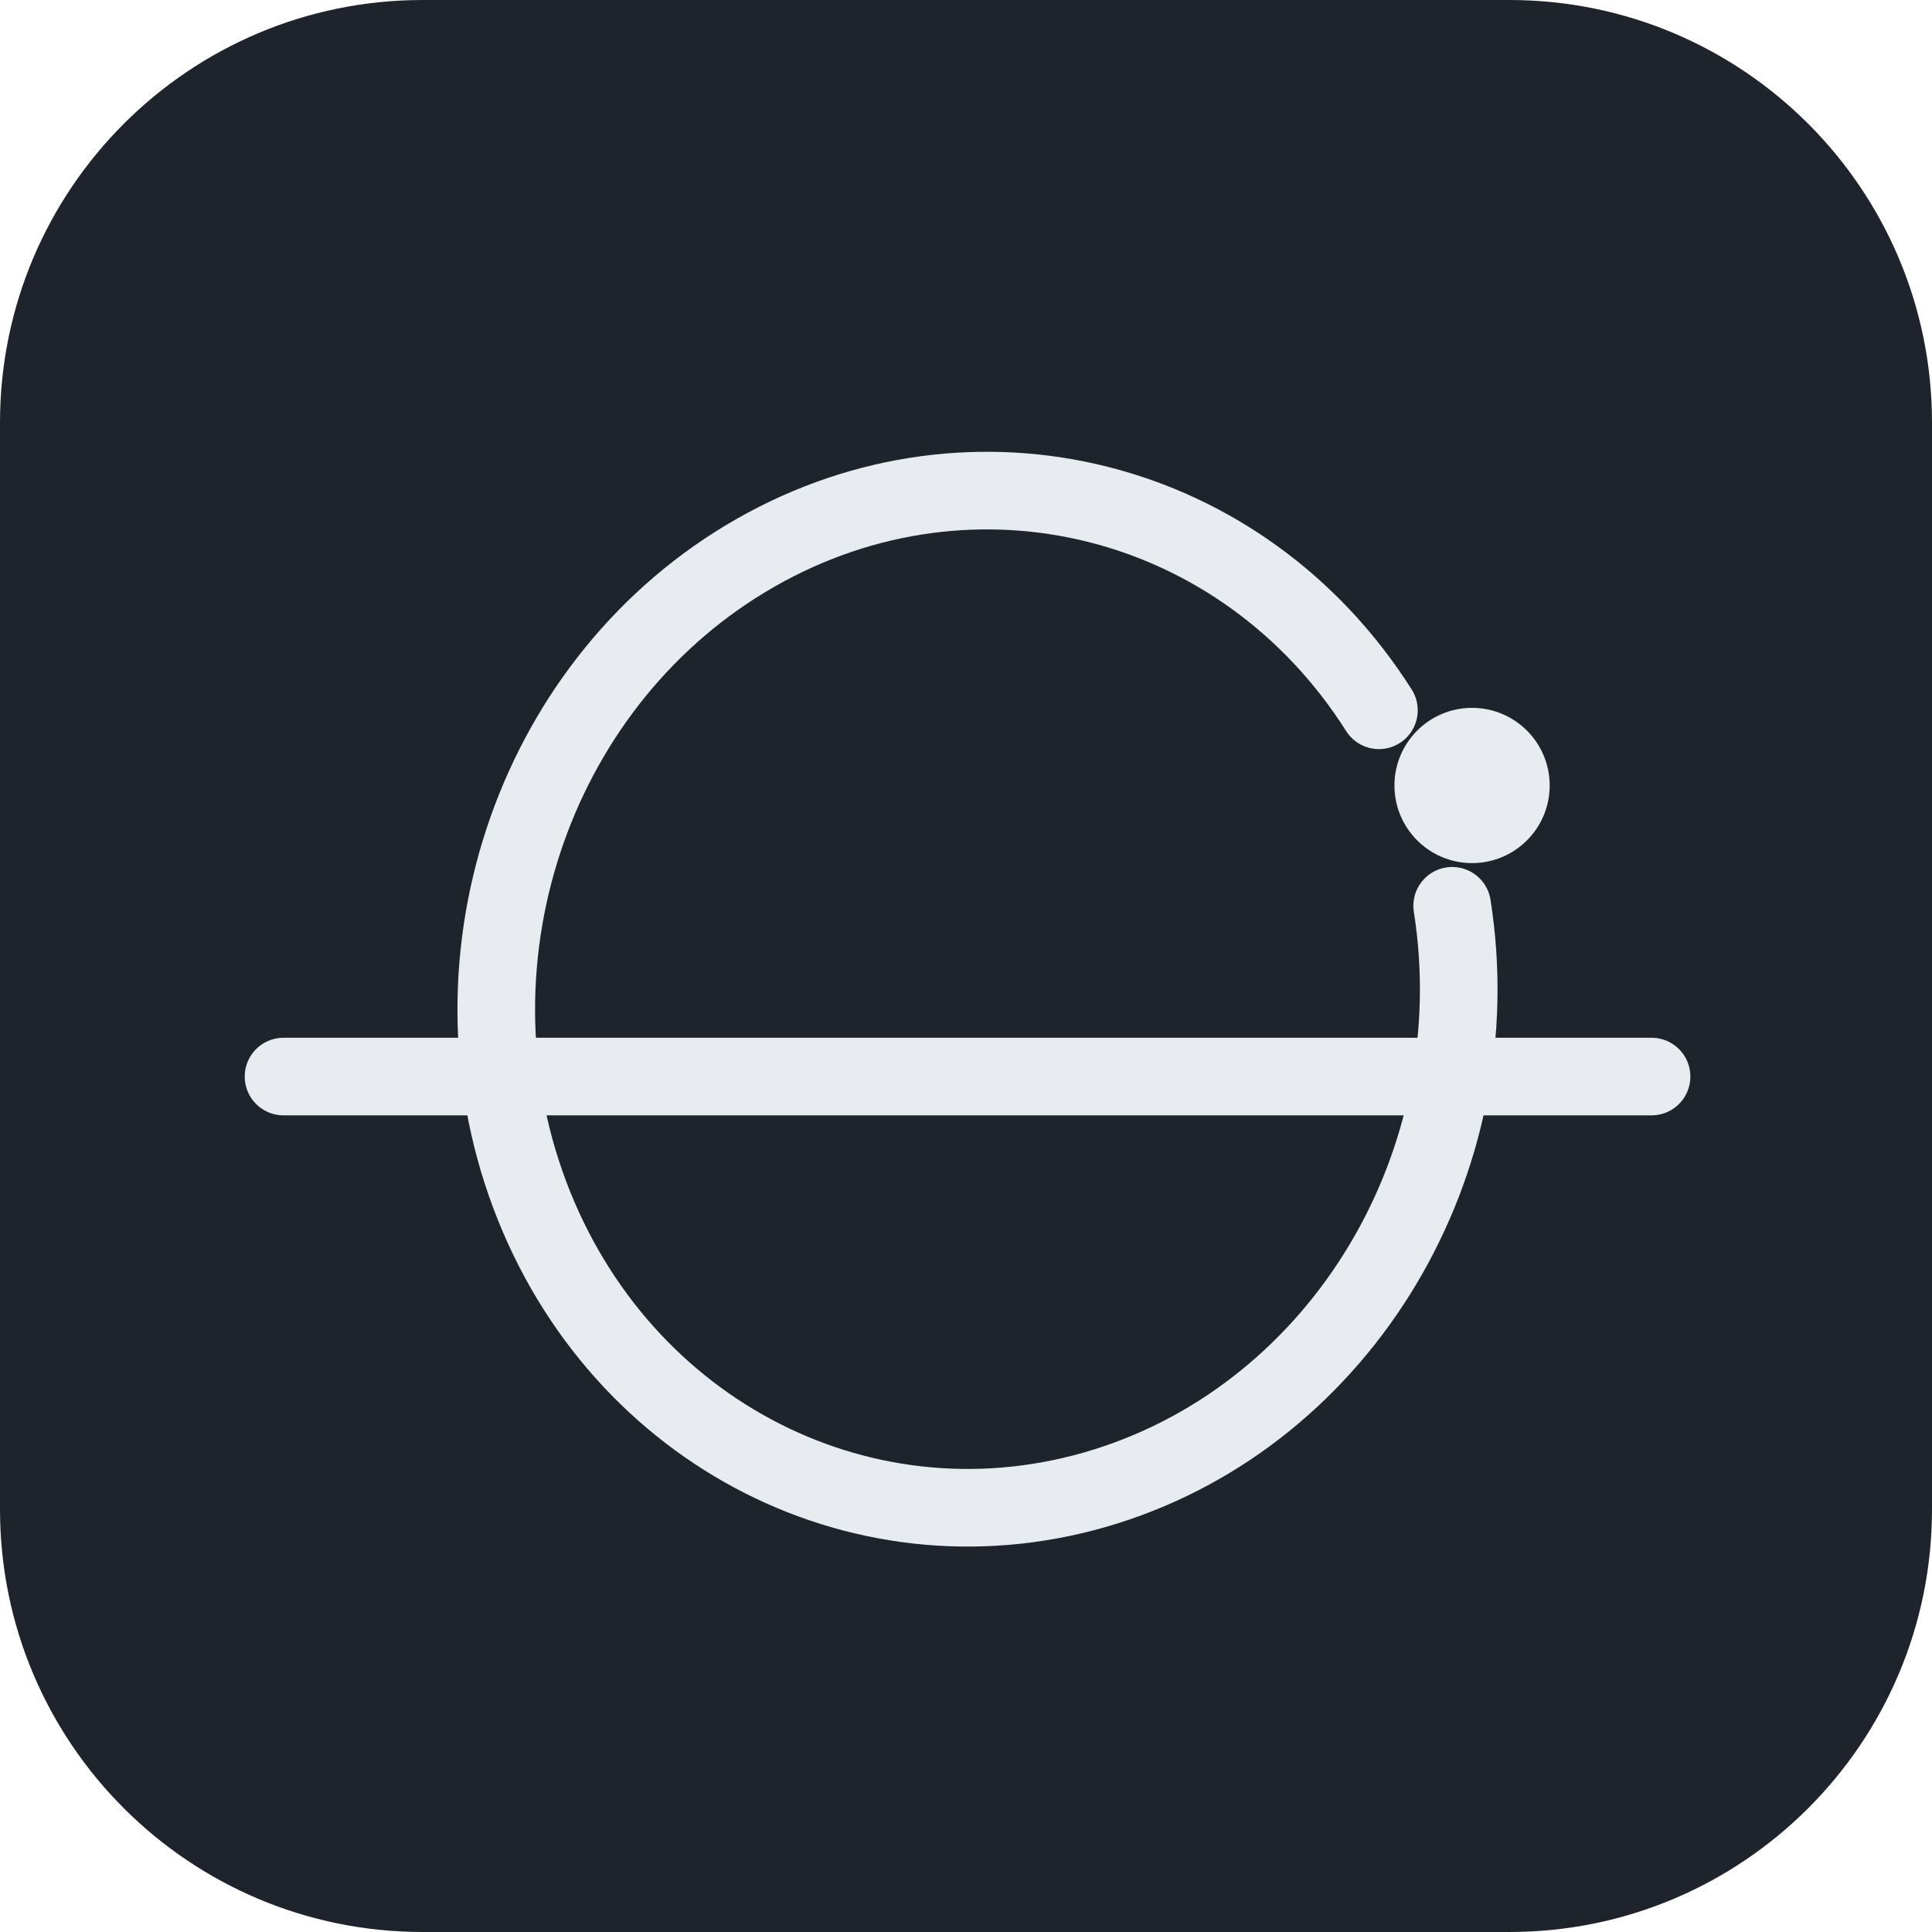
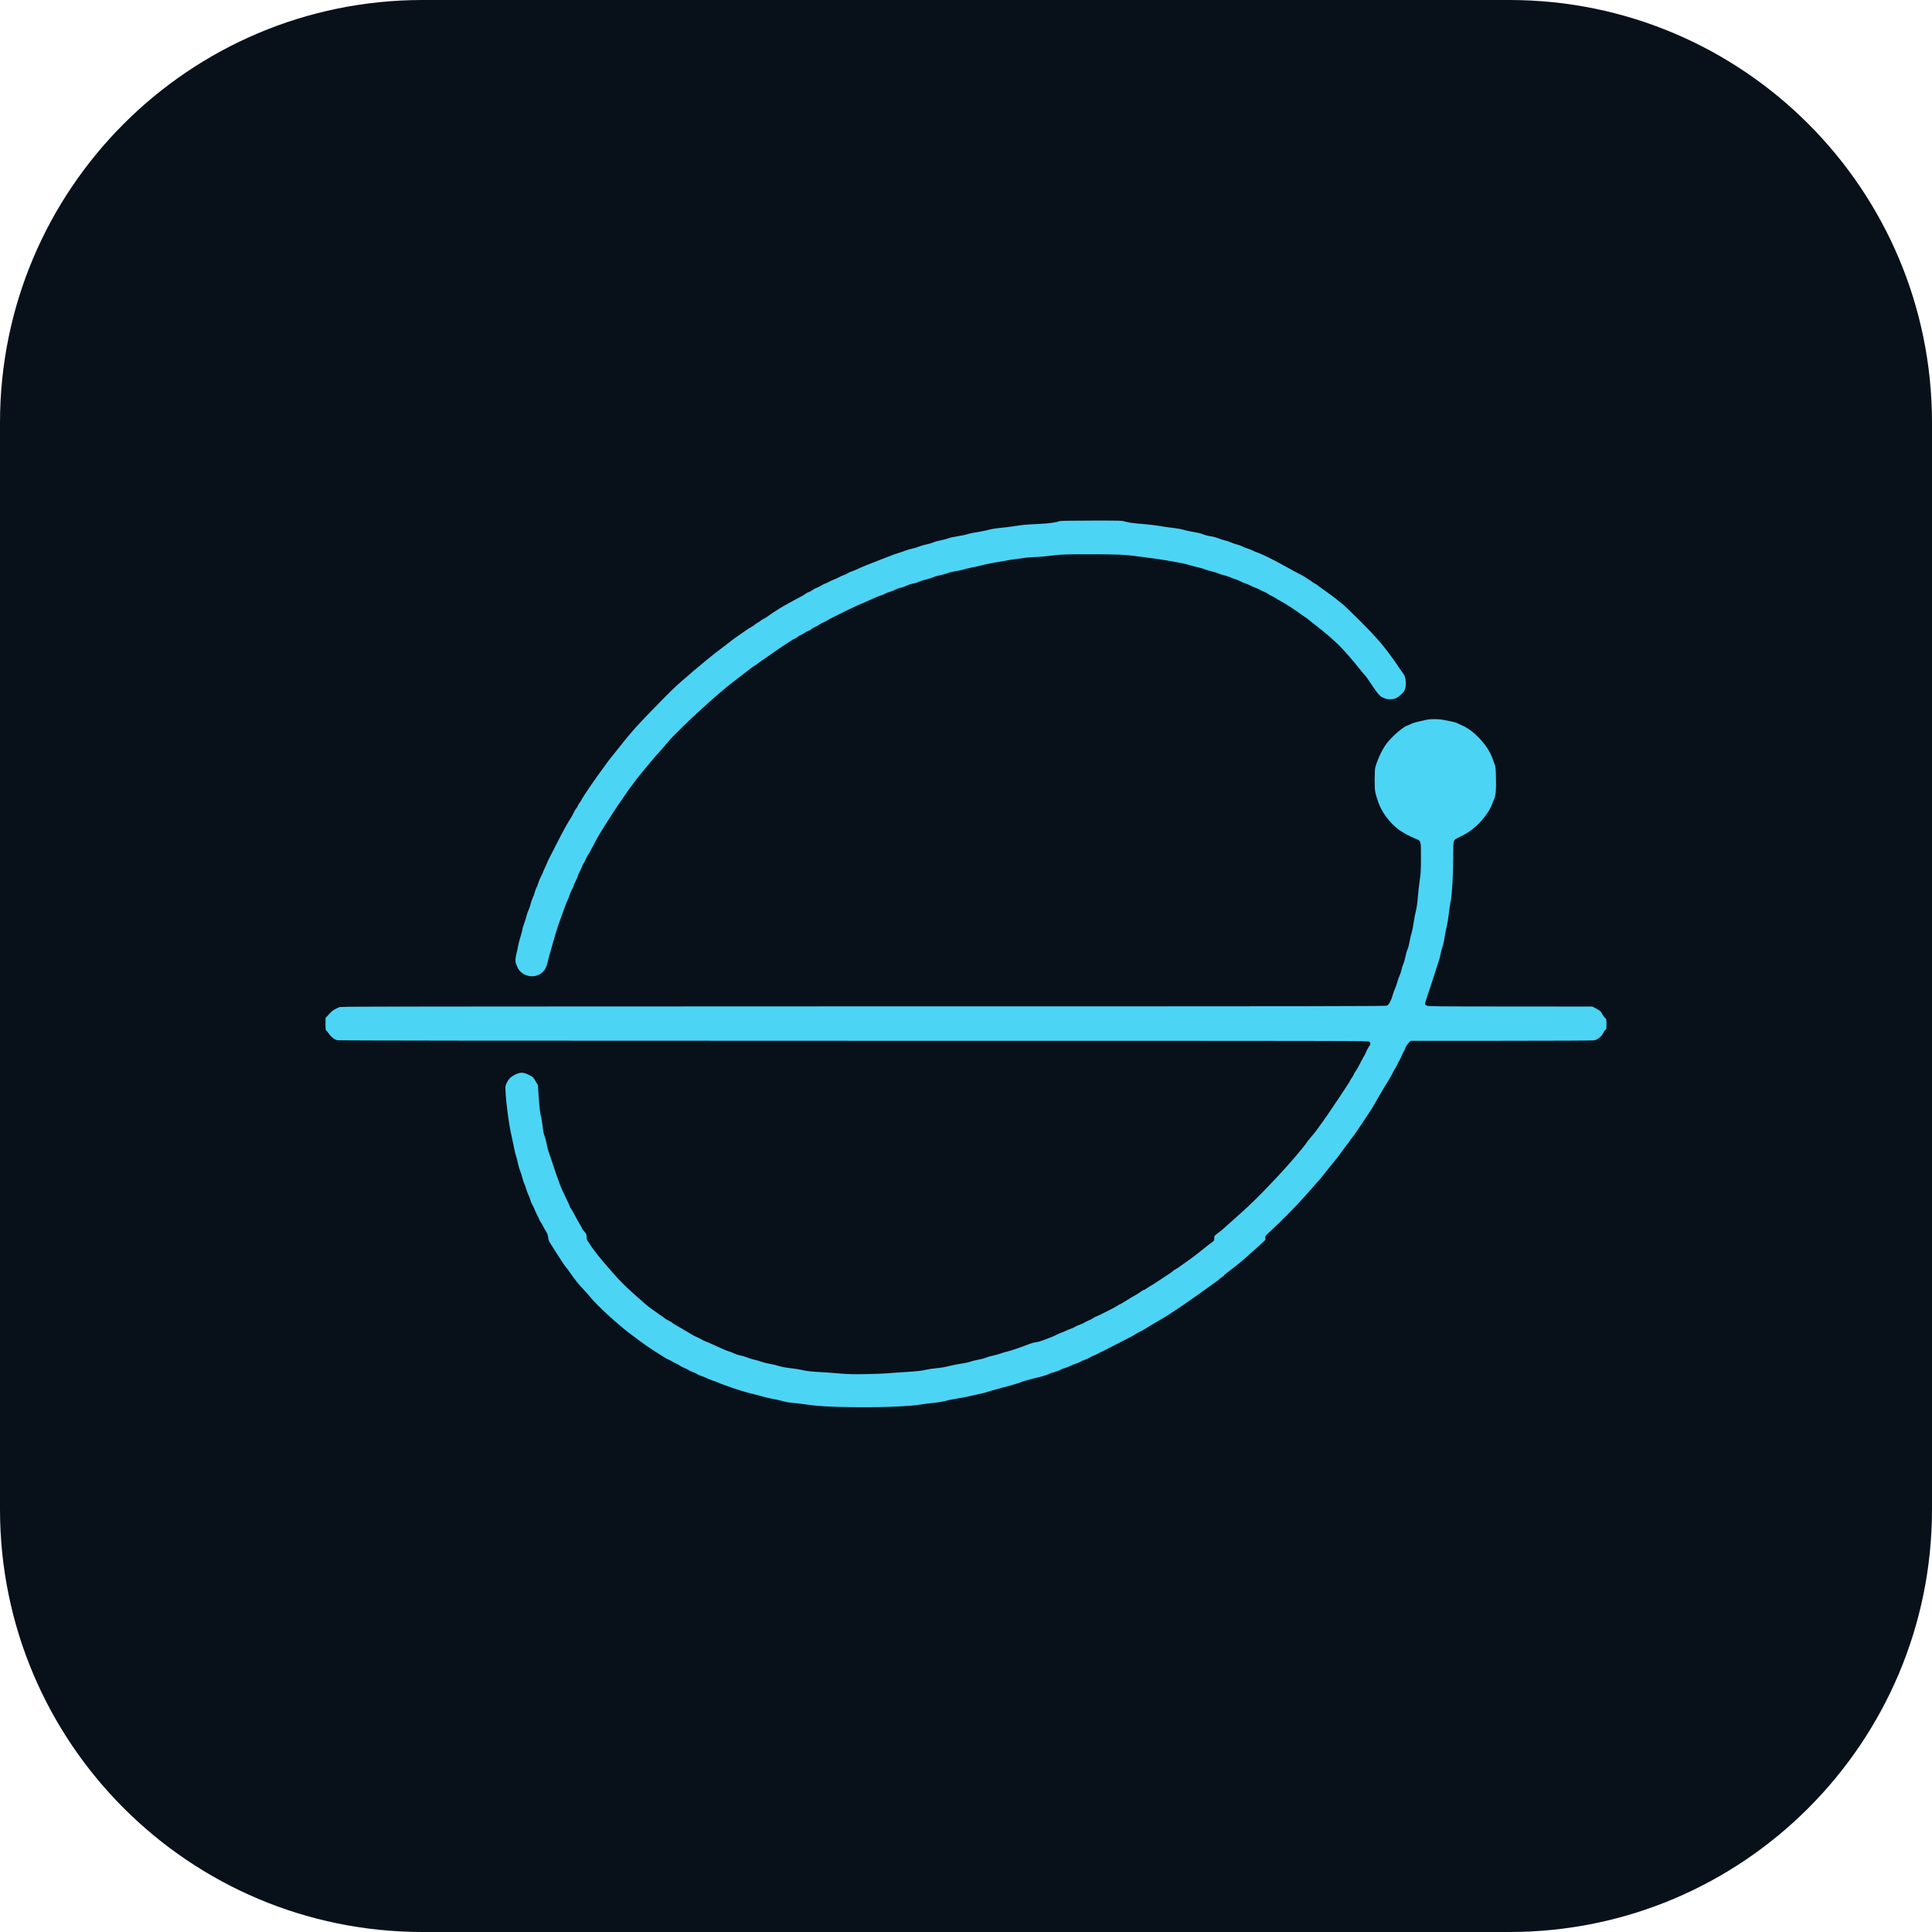
<svg xmlns="http://www.w3.org/2000/svg" viewBox="0 0 64 64" role="img" aria-label="XEDA">
-   <rect width="64" height="64" rx="14" fill="#1F242C" />
-   <g transform="translate(6.5 12.2) scale(0.1607)" fill="none" stroke="#E8EBF0" stroke-width="16" stroke-linecap="round">
-     <path d="M 258.9 110.8 A 99 105 10 1 1 243.8 70.5" />
-     <line x1="18" y1="146" x2="300" y2="146" />
-     <circle cx="263" cy="86" r="16" fill="#E8EBF0" stroke="none" />
+   <rect width="64" height="64" rx="14" fill="#08111a" />
+   <g transform="translate(10.00,16.46) scale(0.01632) translate(0,1904) scale(0.1,-0.1)" fill="#4CD4F5">
+     <path d="M15366 18544 c-70 -26 -198 -42 -411 -53 -297 -16 -332 -19 -500 -46 -82 -13 -211 -29 -285 -35 -74 -7 -166 -21 -205 -31 -78 -22 -219 -51 -337 -68 -42 -7 -102 -21 -132 -32 -31 -10 -117 -28 -192 -39 -76 -11 -157 -30 -183 -41 -25 -11 -93 -29 -150 -40 -57 -10 -129 -30 -158 -44 -30 -13 -93 -32 -140 -41 -46 -8 -114 -28 -151 -44 -37 -15 -96 -34 -132 -40 -36 -6 -94 -23 -130 -37 -36 -15 -105 -39 -155 -53 -49 -15 -112 -37 -140 -49 -27 -11 -133 -52 -235 -91 -213 -82 -378 -149 -468 -192 -35 -16 -83 -35 -107 -43 -24 -7 -57 -22 -74 -34 -17 -12 -56 -31 -87 -41 -32 -11 -76 -31 -98 -44 -23 -13 -67 -33 -100 -45 -32 -12 -77 -33 -100 -46 -23 -13 -60 -31 -83 -39 -23 -8 -58 -26 -80 -40 -21 -14 -57 -32 -80 -40 -23 -8 -64 -30 -91 -49 -28 -19 -63 -38 -78 -41 -15 -4 -43 -19 -62 -34 -19 -15 -58 -39 -86 -53 -100 -50 -392 -212 -446 -247 -114 -72 -226 -148 -254 -170 -15 -12 -45 -30 -65 -38 -20 -8 -47 -26 -61 -38 -14 -13 -43 -33 -66 -44 -22 -11 -47 -28 -54 -37 -8 -9 -34 -28 -59 -41 -45 -24 -78 -46 -208 -136 -122 -84 -169 -118 -218 -157 -27 -23 -104 -81 -170 -131 -66 -50 -142 -109 -170 -130 -128 -101 -143 -114 -440 -363 -27 -23 -70 -60 -95 -83 -25 -22 -85 -74 -135 -116 -49 -42 -149 -134 -220 -205 -176 -173 -631 -644 -694 -718 -28 -33 -71 -82 -96 -110 -62 -71 -113 -133 -165 -199 -25 -32 -61 -78 -80 -101 -19 -24 -55 -69 -80 -100 -25 -32 -61 -76 -80 -99 -20 -23 -48 -59 -63 -81 -15 -22 -47 -65 -70 -97 -189 -253 -429 -604 -473 -690 -13 -26 -29 -50 -35 -54 -6 -3 -22 -30 -34 -58 -13 -29 -31 -58 -41 -66 -9 -8 -28 -40 -41 -70 -14 -30 -35 -71 -47 -90 -67 -102 -163 -273 -266 -475 -176 -342 -230 -449 -230 -457 0 -4 -20 -49 -44 -100 -24 -51 -47 -104 -51 -118 -4 -14 -21 -49 -37 -77 -16 -29 -38 -82 -48 -118 -10 -36 -28 -80 -39 -99 -11 -18 -27 -59 -34 -92 -8 -32 -26 -83 -41 -112 -15 -29 -34 -85 -43 -125 -9 -40 -28 -97 -43 -127 -15 -30 -33 -82 -40 -115 -7 -33 -27 -98 -45 -145 -18 -47 -36 -107 -40 -135 -4 -27 -22 -97 -41 -155 -18 -58 -38 -134 -44 -170 -6 -36 -22 -114 -37 -174 -30 -124 -26 -159 27 -272 75 -157 289 -223 442 -137 99 56 142 127 176 288 6 28 37 142 70 255 32 113 71 248 86 300 24 84 64 200 136 395 12 33 37 101 55 152 18 50 41 107 52 125 11 18 25 54 32 80 6 26 29 81 51 123 22 42 40 83 40 91 0 9 18 50 40 91 22 42 40 84 40 94 0 10 17 51 38 91 22 40 45 91 52 113 7 22 21 49 31 61 11 11 30 49 44 84 14 35 34 73 44 84 11 12 33 49 49 83 16 34 38 74 49 90 11 15 26 44 33 63 16 41 107 198 211 361 41 64 82 130 92 145 9 16 34 54 55 85 20 32 51 78 67 103 34 52 57 87 112 165 21 29 54 77 73 106 72 108 92 136 255 350 22 29 67 85 100 125 104 126 139 167 184 222 24 29 109 127 190 217 80 91 164 187 187 215 60 75 415 422 604 592 91 81 178 160 193 176 16 15 70 63 120 105 51 43 130 110 176 150 79 70 213 174 420 330 53 39 112 85 131 101 19 16 53 40 75 53 22 12 51 32 65 44 14 12 43 33 65 48 22 15 70 48 107 74 134 96 373 259 423 288 28 17 66 42 85 56 19 14 51 32 70 39 19 7 46 23 60 36 14 12 47 32 74 44 27 11 62 31 78 45 16 13 46 29 67 35 20 5 48 21 61 35 13 13 44 32 69 41 25 10 66 32 91 49 25 18 56 36 70 40 14 4 45 20 70 35 56 35 224 120 445 227 165 79 231 109 440 198 55 23 118 51 140 62 22 11 56 24 75 28 19 4 58 20 85 35 28 16 79 36 114 45 35 9 81 27 102 41 22 13 71 31 109 39 39 8 97 28 129 45 33 16 89 34 126 40 37 6 89 22 116 36 27 13 96 36 154 49 57 14 121 34 142 45 21 11 83 29 138 40 55 11 127 31 160 44 33 14 107 31 165 40 58 8 130 24 161 35 31 10 108 29 170 40 63 12 165 35 228 52 63 17 187 41 275 55 89 14 190 31 226 39 36 7 108 18 160 24 52 6 120 15 150 21 30 6 111 13 180 16 135 5 241 14 475 42 126 14 239 17 715 17 569 -1 660 -5 975 -46 314 -40 400 -52 555 -78 313 -54 354 -62 450 -91 52 -16 136 -38 185 -49 50 -10 113 -29 140 -41 28 -12 89 -30 137 -40 48 -11 104 -28 125 -39 21 -10 78 -29 126 -40 48 -11 109 -32 136 -45 27 -14 70 -30 97 -37 27 -6 76 -27 109 -45 33 -18 80 -38 105 -44 25 -6 64 -23 88 -37 24 -13 68 -33 99 -44 31 -10 76 -31 100 -45 24 -14 61 -31 83 -39 22 -8 55 -26 73 -39 18 -14 51 -33 72 -42 22 -9 58 -29 80 -44 22 -15 64 -39 92 -54 81 -40 312 -190 438 -282 33 -24 73 -52 89 -62 16 -9 48 -33 70 -52 38 -33 59 -50 151 -120 143 -109 371 -306 464 -400 110 -112 288 -317 424 -488 23 -30 58 -71 77 -92 37 -41 72 -88 130 -176 163 -246 192 -277 291 -314 75 -28 172 -24 238 9 58 30 138 106 163 155 44 87 32 263 -23 333 -16 21 -59 83 -96 138 -36 55 -74 111 -85 125 -10 14 -47 64 -81 111 -162 224 -312 395 -622 705 -154 154 -311 305 -350 336 -38 31 -97 78 -130 105 -33 26 -79 62 -102 78 -24 17 -69 49 -100 72 -32 24 -81 59 -110 78 -28 19 -55 39 -58 45 -4 6 -27 21 -53 34 -26 13 -58 34 -72 46 -14 12 -38 29 -55 37 -16 9 -45 28 -64 42 -32 25 -56 37 -226 125 -38 20 -146 79 -240 132 -205 114 -415 217 -509 250 -38 13 -84 33 -102 43 -18 11 -65 29 -103 41 -38 11 -89 31 -113 45 -24 13 -74 31 -112 40 -37 9 -89 27 -115 40 -25 13 -80 31 -121 41 -41 9 -104 29 -140 44 -36 15 -90 31 -120 35 -73 9 -157 30 -211 54 -24 10 -102 28 -174 40 -71 11 -157 30 -190 41 -33 11 -114 27 -180 35 -158 19 -252 32 -350 50 -44 8 -159 22 -255 30 -254 21 -340 33 -412 55 -60 19 -91 20 -683 19 -505 -1 -627 -4 -659 -15z" />
+     <path d="M22840 14518 c-210 -45 -282 -64 -330 -88 -30 -15 -66 -31 -80 -35 -79 -24 -307 -223 -409 -357 -91 -119 -184 -315 -234 -493 -7 -24 -11 -123 -11 -250 0 -228 2 -238 70 -444 68 -208 240 -437 431 -575 74 -53 224 -133 317 -170 127 -51 121 -32 121 -384 0 -269 -3 -315 -27 -482 -15 -102 -32 -257 -38 -345 -9 -109 -21 -195 -40 -270 -16 -60 -36 -168 -45 -240 -10 -71 -28 -161 -41 -200 -13 -38 -31 -115 -39 -170 -9 -56 -27 -124 -41 -155 -14 -30 -34 -99 -44 -153 -11 -55 -31 -123 -44 -153 -14 -30 -30 -82 -37 -117 -7 -34 -23 -84 -37 -112 -13 -27 -36 -90 -49 -140 -14 -49 -35 -110 -48 -135 -13 -26 -31 -75 -40 -111 -28 -106 -78 -205 -114 -224 -29 -15 -869 -16 -10439 -16 -5724 -1 -10501 -4 -10617 -8 l-210 -6 -72 -34 c-57 -27 -85 -48 -142 -111 l-71 -79 0 -124 c0 -100 3 -126 15 -130 8 -4 30 -30 50 -60 44 -66 117 -123 175 -136 31 -7 3375 -11 10488 -11 10429 0 10442 0 10462 -20 28 -28 25 -50 -12 -101 -17 -23 -42 -70 -54 -102 -13 -33 -29 -66 -36 -74 -7 -9 -29 -48 -49 -87 -64 -128 -107 -203 -138 -246 -17 -24 -31 -48 -31 -55 0 -7 -13 -30 -29 -52 -16 -22 -37 -55 -46 -74 -19 -38 -45 -78 -228 -354 -172 -259 -307 -455 -390 -566 -23 -31 -55 -76 -72 -99 -16 -23 -62 -78 -100 -123 -39 -45 -78 -94 -88 -110 -63 -99 -357 -441 -606 -707 -415 -440 -558 -578 -981 -950 -25 -22 -61 -54 -80 -72 -37 -35 -64 -56 -155 -126 -49 -38 -56 -48 -55 -75 3 -58 0 -64 -52 -101 -29 -20 -114 -85 -188 -146 -74 -60 -162 -129 -195 -152 -33 -23 -117 -83 -187 -135 -70 -51 -145 -101 -167 -113 -22 -11 -43 -25 -46 -31 -8 -12 -98 -73 -269 -184 -26 -16 -76 -49 -111 -72 -35 -24 -67 -43 -69 -43 -3 0 -35 -20 -72 -45 -36 -25 -71 -45 -79 -45 -7 0 -34 -15 -58 -34 -25 -19 -60 -42 -79 -52 -37 -19 -206 -120 -285 -171 -28 -18 -56 -33 -61 -33 -5 0 -27 -13 -48 -28 -41 -29 -422 -222 -439 -222 -6 0 -30 -14 -55 -30 -25 -17 -65 -38 -90 -47 -25 -9 -65 -30 -89 -45 -24 -15 -67 -34 -96 -43 -28 -8 -67 -25 -87 -38 -19 -14 -59 -32 -89 -42 -30 -10 -76 -29 -104 -43 -27 -13 -74 -33 -104 -43 -30 -11 -71 -29 -90 -40 -20 -12 -70 -34 -111 -49 -41 -15 -110 -42 -153 -59 -43 -17 -109 -36 -148 -40 -39 -5 -98 -21 -132 -35 -125 -51 -394 -143 -453 -155 -34 -6 -90 -23 -124 -36 -34 -13 -107 -34 -161 -45 -54 -12 -122 -31 -151 -44 -29 -13 -97 -31 -151 -40 -53 -9 -127 -27 -165 -41 -37 -13 -120 -31 -186 -40 -65 -8 -166 -28 -225 -44 -66 -19 -164 -36 -261 -46 -85 -9 -180 -22 -210 -30 -98 -24 -199 -35 -450 -50 -135 -8 -296 -19 -356 -25 -60 -6 -248 -13 -419 -16 -264 -5 -347 -3 -555 14 -135 12 -303 24 -375 27 -179 9 -296 22 -385 45 -41 10 -142 26 -224 35 -99 11 -180 26 -240 45 -50 16 -136 36 -191 45 -55 9 -127 28 -160 41 -33 13 -93 30 -134 39 -40 8 -107 29 -149 46 -42 16 -109 36 -148 44 -40 7 -98 27 -130 43 -33 16 -75 33 -94 37 -34 7 -134 49 -340 145 -58 26 -120 53 -139 59 -18 6 -54 24 -80 39 -25 16 -66 36 -91 46 -25 10 -70 33 -100 51 -30 18 -77 45 -104 61 -27 16 -77 46 -110 66 -34 20 -86 51 -117 67 -30 16 -62 37 -70 47 -8 9 -39 28 -69 41 -30 14 -68 37 -86 51 -17 15 -44 35 -60 45 -16 9 -63 42 -104 72 -41 29 -97 70 -125 89 -52 37 -104 82 -301 256 -195 173 -299 276 -458 455 -233 261 -430 508 -477 597 -7 13 -23 36 -35 51 -19 22 -24 41 -24 81 0 42 -6 61 -28 92 -16 21 -36 45 -45 53 -9 7 -17 19 -17 25 0 7 -14 34 -31 62 -32 50 -72 121 -138 249 -20 39 -46 83 -59 99 -12 16 -22 34 -22 40 0 6 -23 58 -51 116 -94 193 -117 244 -150 330 -43 111 -100 274 -150 430 -22 69 -54 161 -70 205 -16 44 -38 125 -48 180 -11 55 -28 125 -39 155 -27 73 -29 85 -52 261 -12 84 -23 156 -26 161 -14 23 -36 204 -48 404 l-14 221 -49 84 c-48 82 -51 84 -134 126 -117 58 -175 59 -286 3 -88 -44 -128 -86 -170 -176 -24 -53 -25 -60 -18 -182 12 -230 68 -649 110 -830 14 -59 39 -178 56 -265 16 -88 39 -180 49 -207 10 -27 26 -88 35 -137 9 -48 30 -117 45 -153 16 -36 35 -98 44 -137 8 -39 26 -93 39 -120 14 -27 33 -78 42 -114 9 -35 29 -89 44 -119 15 -30 34 -77 40 -105 7 -27 25 -70 40 -95 15 -25 34 -63 41 -85 7 -22 29 -71 50 -110 21 -38 41 -81 45 -95 4 -14 18 -39 30 -56 13 -17 37 -57 53 -90 16 -32 44 -82 62 -111 24 -38 34 -69 39 -115 5 -39 16 -76 30 -98 13 -19 57 -90 99 -156 127 -202 211 -327 257 -382 17 -20 39 -50 49 -67 11 -16 44 -63 75 -103 31 -40 66 -87 79 -105 13 -18 70 -81 126 -142 57 -60 123 -135 147 -165 114 -146 516 -517 770 -712 292 -223 466 -345 648 -453 18 -11 56 -35 83 -53 28 -19 64 -39 82 -44 17 -6 43 -20 58 -30 15 -11 56 -32 90 -48 35 -15 75 -37 89 -49 14 -11 51 -29 81 -41 30 -11 69 -31 88 -45 18 -13 57 -31 85 -40 29 -8 64 -24 79 -36 15 -12 54 -30 86 -40 32 -10 85 -31 117 -47 32 -16 85 -37 118 -47 33 -9 77 -26 98 -36 21 -11 75 -33 120 -48 45 -16 120 -43 167 -60 117 -43 369 -117 460 -136 41 -8 118 -29 170 -45 52 -16 147 -38 211 -49 64 -12 145 -30 180 -40 67 -21 155 -36 274 -46 39 -3 147 -17 240 -30 236 -34 443 -45 930 -52 579 -8 1185 17 1395 57 30 6 120 17 200 25 144 15 281 38 330 57 14 5 95 20 180 34 85 13 200 35 255 49 55 13 147 34 205 46 58 11 137 32 175 45 39 14 131 40 205 59 203 52 410 111 463 134 25 11 66 25 89 31 24 6 72 19 108 30 36 10 88 23 115 29 86 17 219 57 262 79 22 12 71 29 109 38 38 9 92 29 119 45 28 15 73 33 100 39 28 7 73 25 100 40 28 15 77 35 110 44 33 10 76 28 95 40 19 13 65 33 102 45 37 12 78 31 91 41 13 11 51 29 83 41 32 12 76 33 96 46 21 12 40 23 43 23 7 0 70 31 310 156 116 59 242 124 281 144 38 19 83 44 100 56 16 12 54 33 84 48 30 14 80 41 110 60 30 18 80 48 111 67 32 19 72 43 90 54 132 79 180 107 219 129 55 30 372 242 557 373 183 129 338 240 387 276 28 20 75 54 104 74 28 20 52 39 52 44 0 4 23 21 50 38 28 17 50 35 50 40 0 5 21 25 48 45 140 105 257 198 318 251 276 241 457 404 468 422 4 8 6 28 2 44 -6 33 -2 39 124 154 204 188 490 479 665 675 31 36 88 99 125 140 38 41 78 87 89 101 11 15 35 42 53 61 50 52 98 111 200 242 51 65 122 153 158 196 36 42 101 128 145 190 44 62 97 133 118 157 20 24 37 47 37 51 0 4 17 28 38 53 39 48 90 120 145 203 17 26 48 72 67 100 19 29 49 75 67 102 18 27 42 63 53 79 49 69 96 145 135 215 23 41 65 116 94 165 29 50 65 110 79 135 13 25 33 56 42 70 40 58 145 238 163 280 11 25 30 59 42 75 12 17 30 50 40 75 11 25 30 61 43 81 12 20 32 60 43 90 11 29 28 64 38 78 10 14 26 49 35 76 10 31 35 70 64 103 l49 52 1844 0 c1057 0 1861 4 1883 9 68 16 144 77 177 143 16 32 38 64 49 70 18 11 20 24 20 116 0 103 0 103 -30 129 -17 14 -43 50 -58 80 -25 51 -34 59 -112 102 l-85 46 -1665 1 c-1527 1 -1668 2 -1697 17 -17 9 -33 25 -35 34 -2 10 18 81 45 158 26 77 66 194 87 260 21 66 53 163 70 215 92 284 109 339 114 386 4 28 20 89 36 136 16 46 37 136 45 199 9 63 27 155 40 204 13 50 34 171 45 270 11 99 29 218 40 265 26 116 50 540 50 898 0 220 3 290 14 316 12 29 30 42 128 89 140 69 211 116 312 205 145 127 289 323 335 454 11 29 28 73 39 98 36 80 45 182 40 428 -5 196 -8 234 -26 282 -11 30 -36 96 -54 145 -93 250 -382 555 -615 649 -33 14 -75 34 -94 45 -19 10 -68 24 -109 31 -41 7 -111 21 -155 31 -88 21 -265 24 -345 7z" />
  </g>
</svg>
